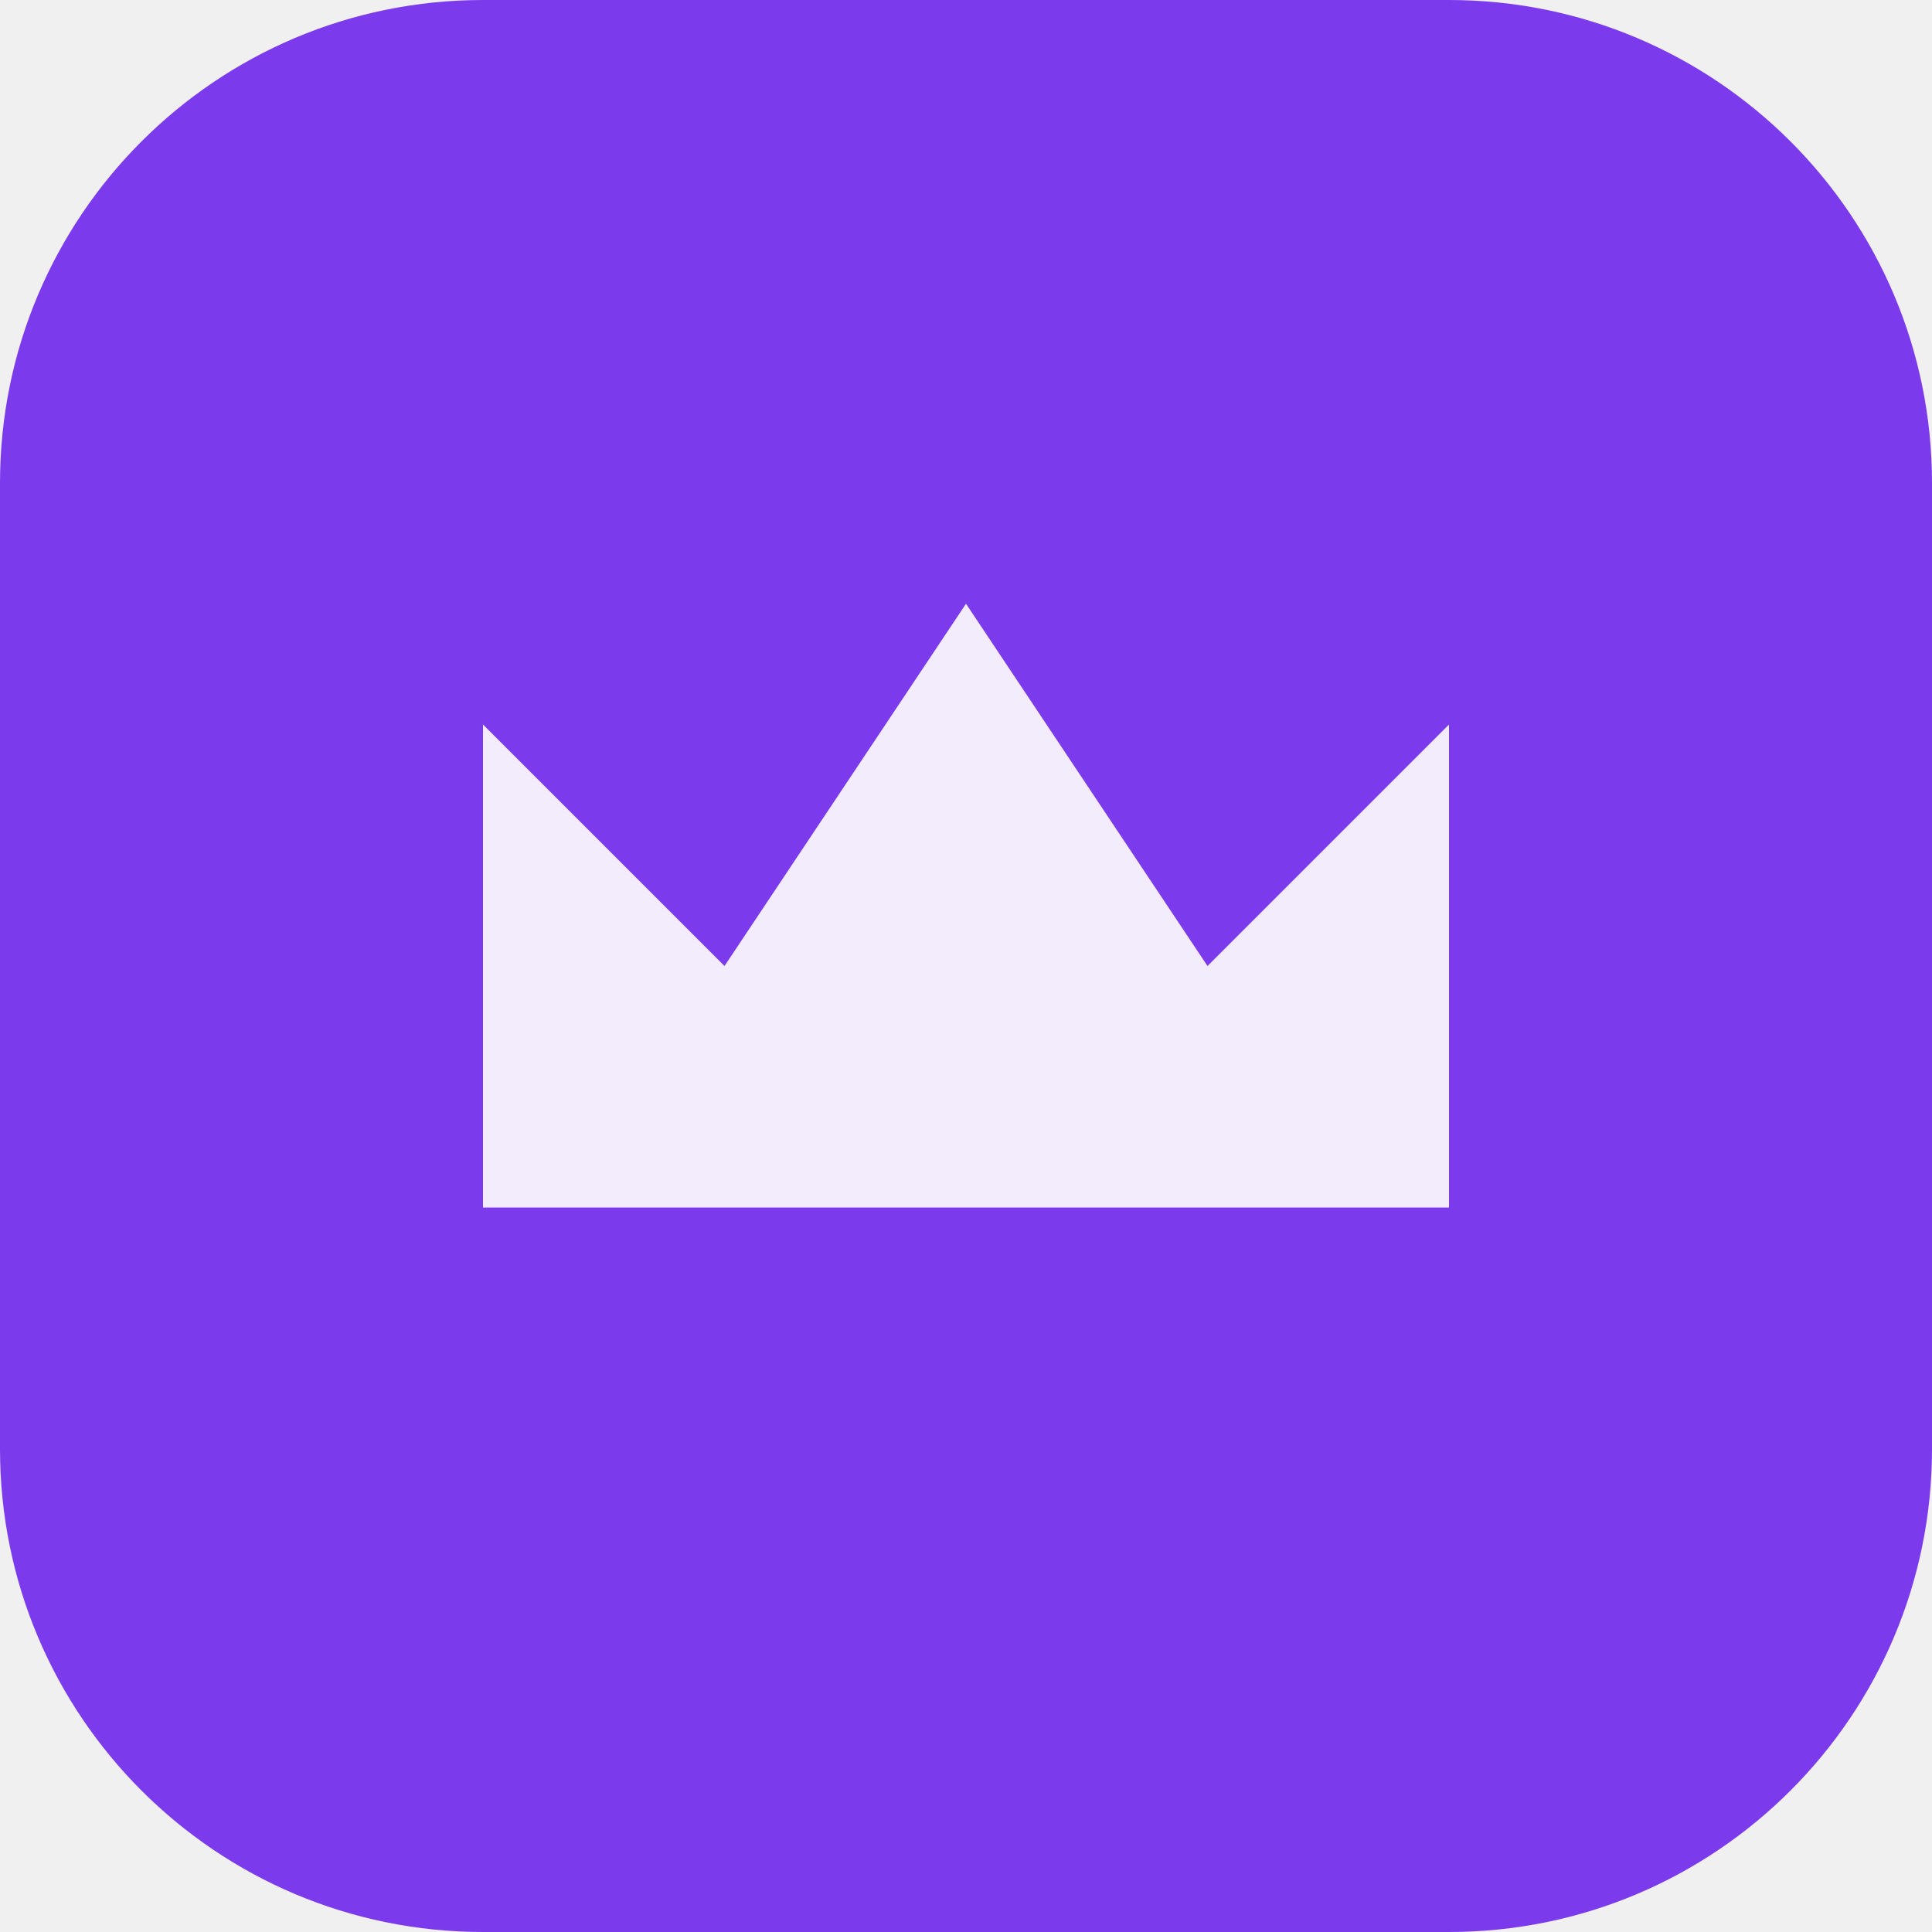
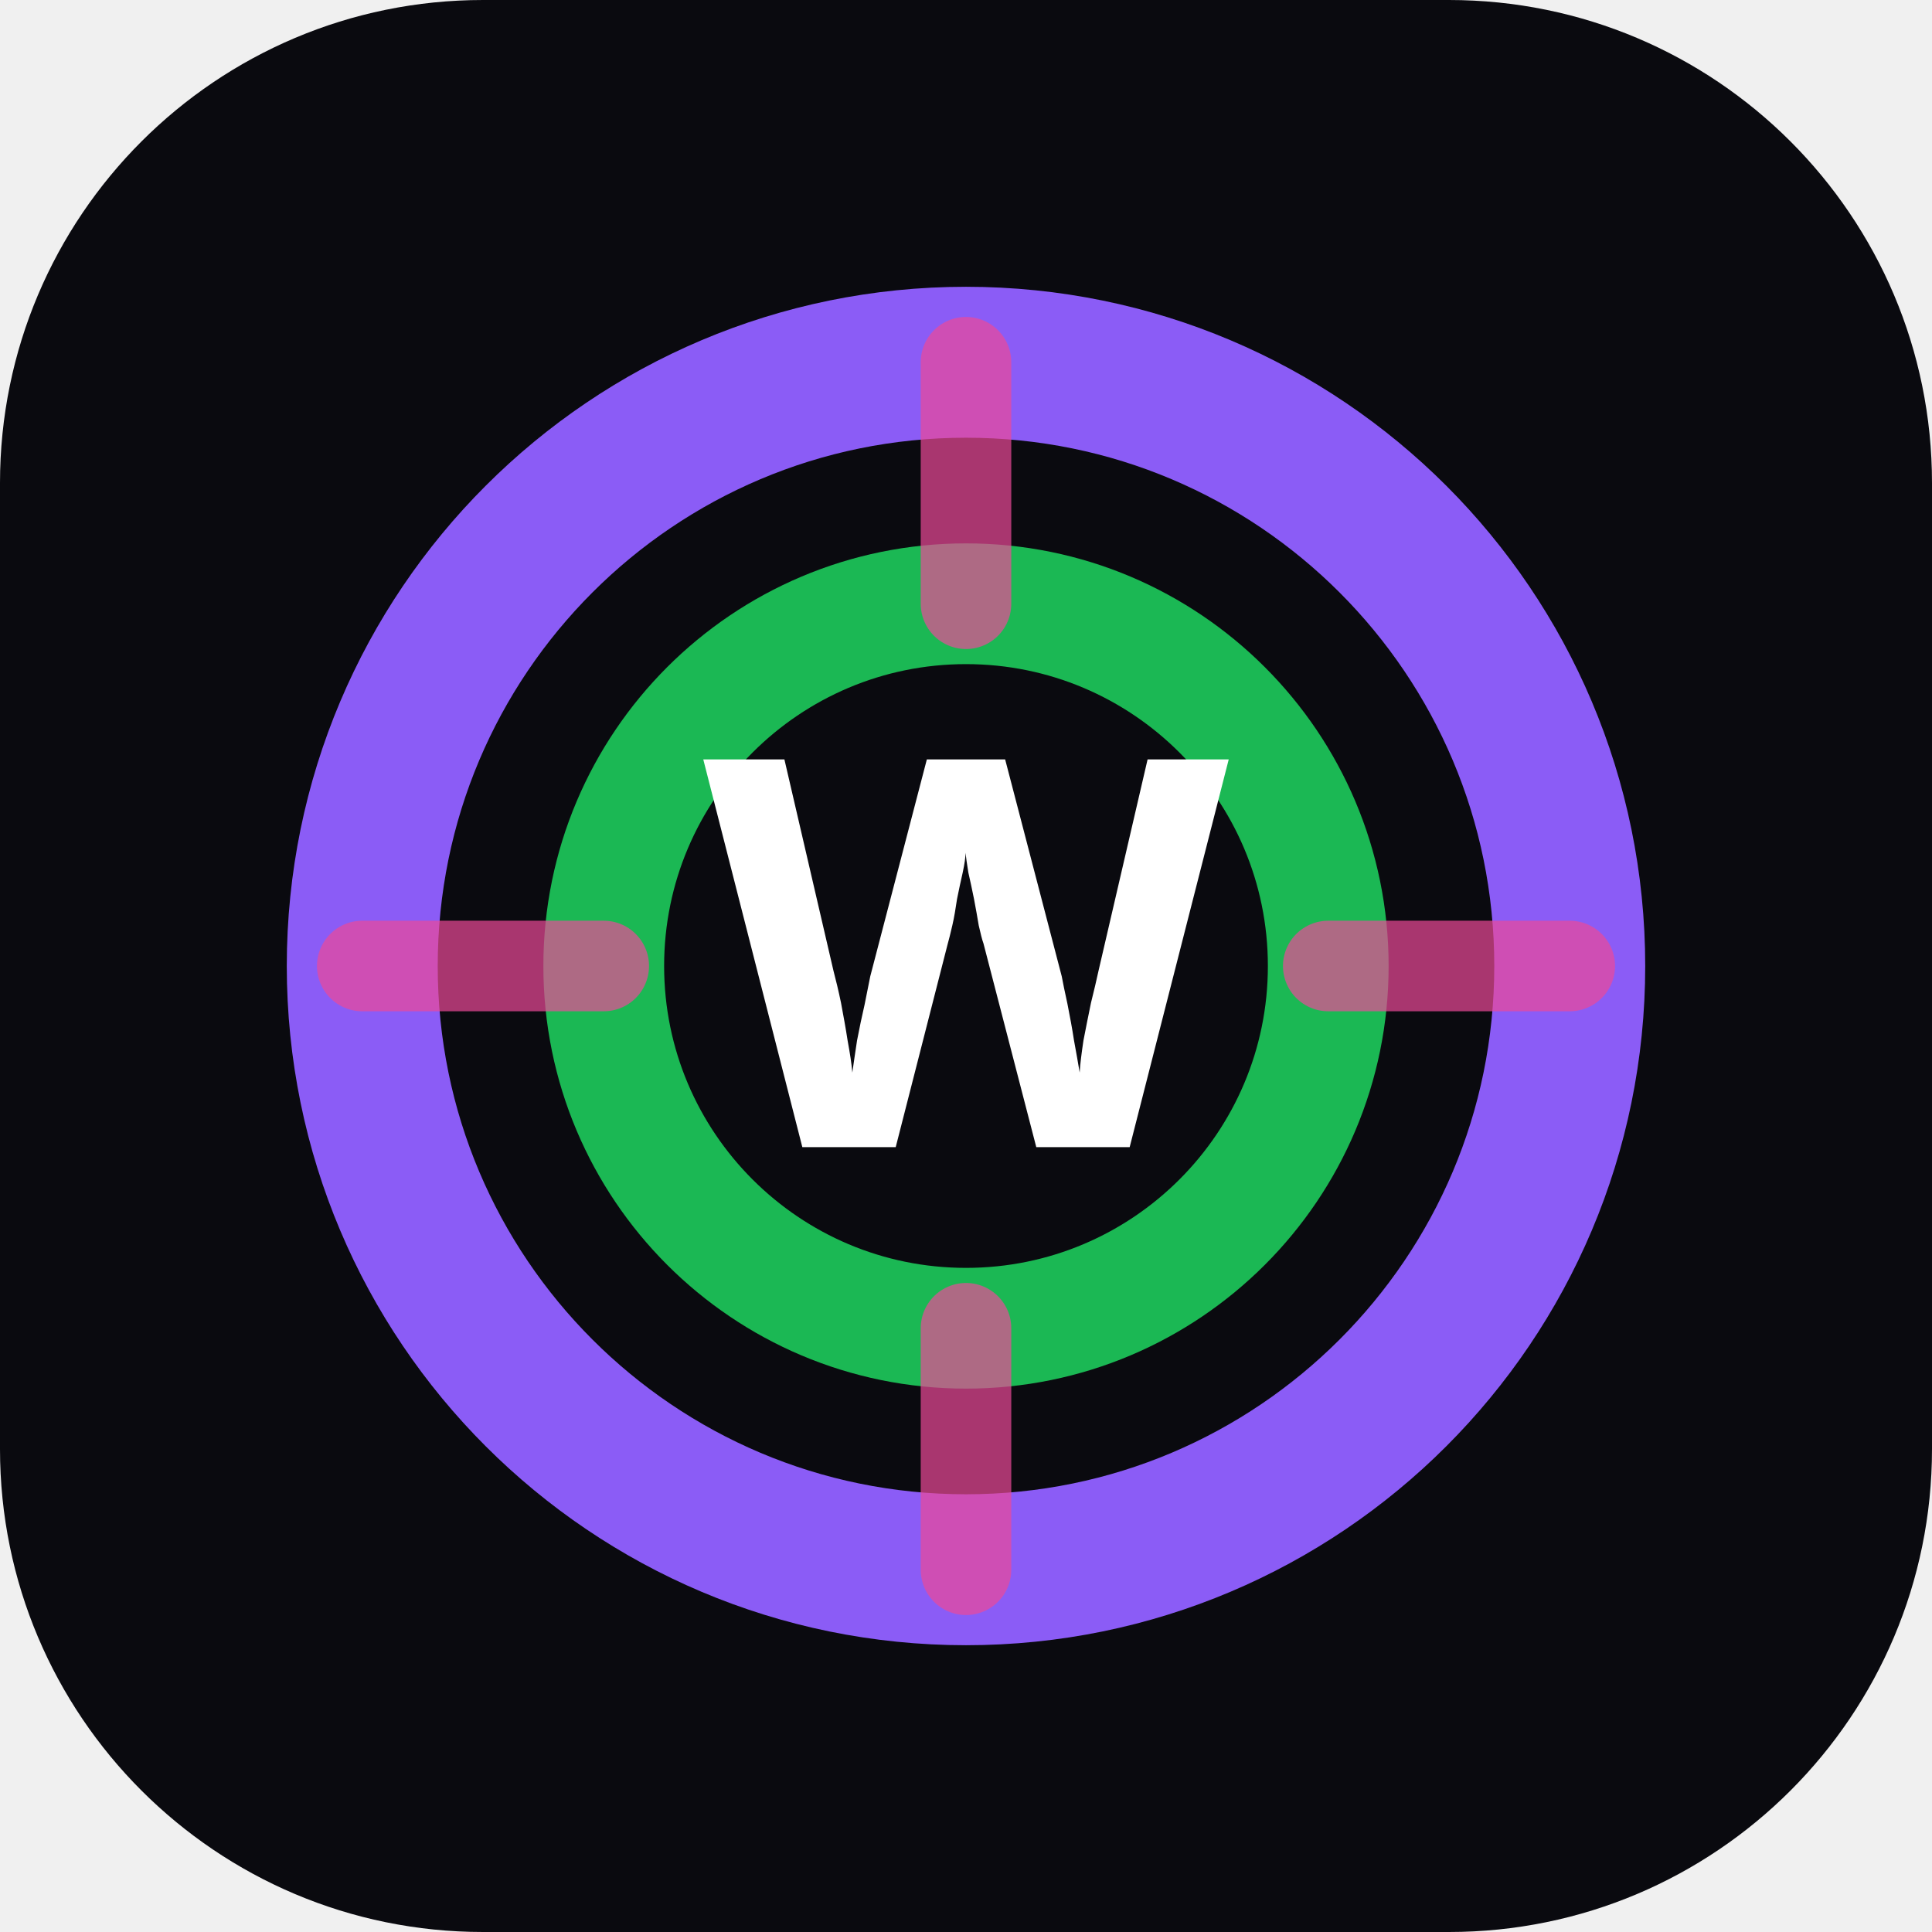
<svg xmlns="http://www.w3.org/2000/svg" viewBox="0 0 32 32" fill="none">
-   <rect width="32" height="32" rx="8" fill="#7c3aed" />
-   <path d="M8 20V12l4 4 4-6 4 6 4-4v8H8z" fill="white" opacity="0.9" />
+   <rect width="32" height="32" rx="8" fill="#0a0a0f" />
+   <circle cx="16" cy="16" r="10" stroke="#8b5cf6" stroke-width="2.5" fill="none" />
+   <circle cx="16" cy="16" r="6" stroke="#1ed760" stroke-width="2" fill="none" opacity="0.85" />
+   <path d="M16 6v4M16 22v4M6 16h4M22 16h4" stroke="#ec4899" stroke-width="1.5" stroke-linecap="round" opacity="0.7" />
+   <text x="16" y="19" text-anchor="middle" fill="white" font-family="system-ui,sans-serif" font-size="9" font-weight="700">W</text>
</svg>
